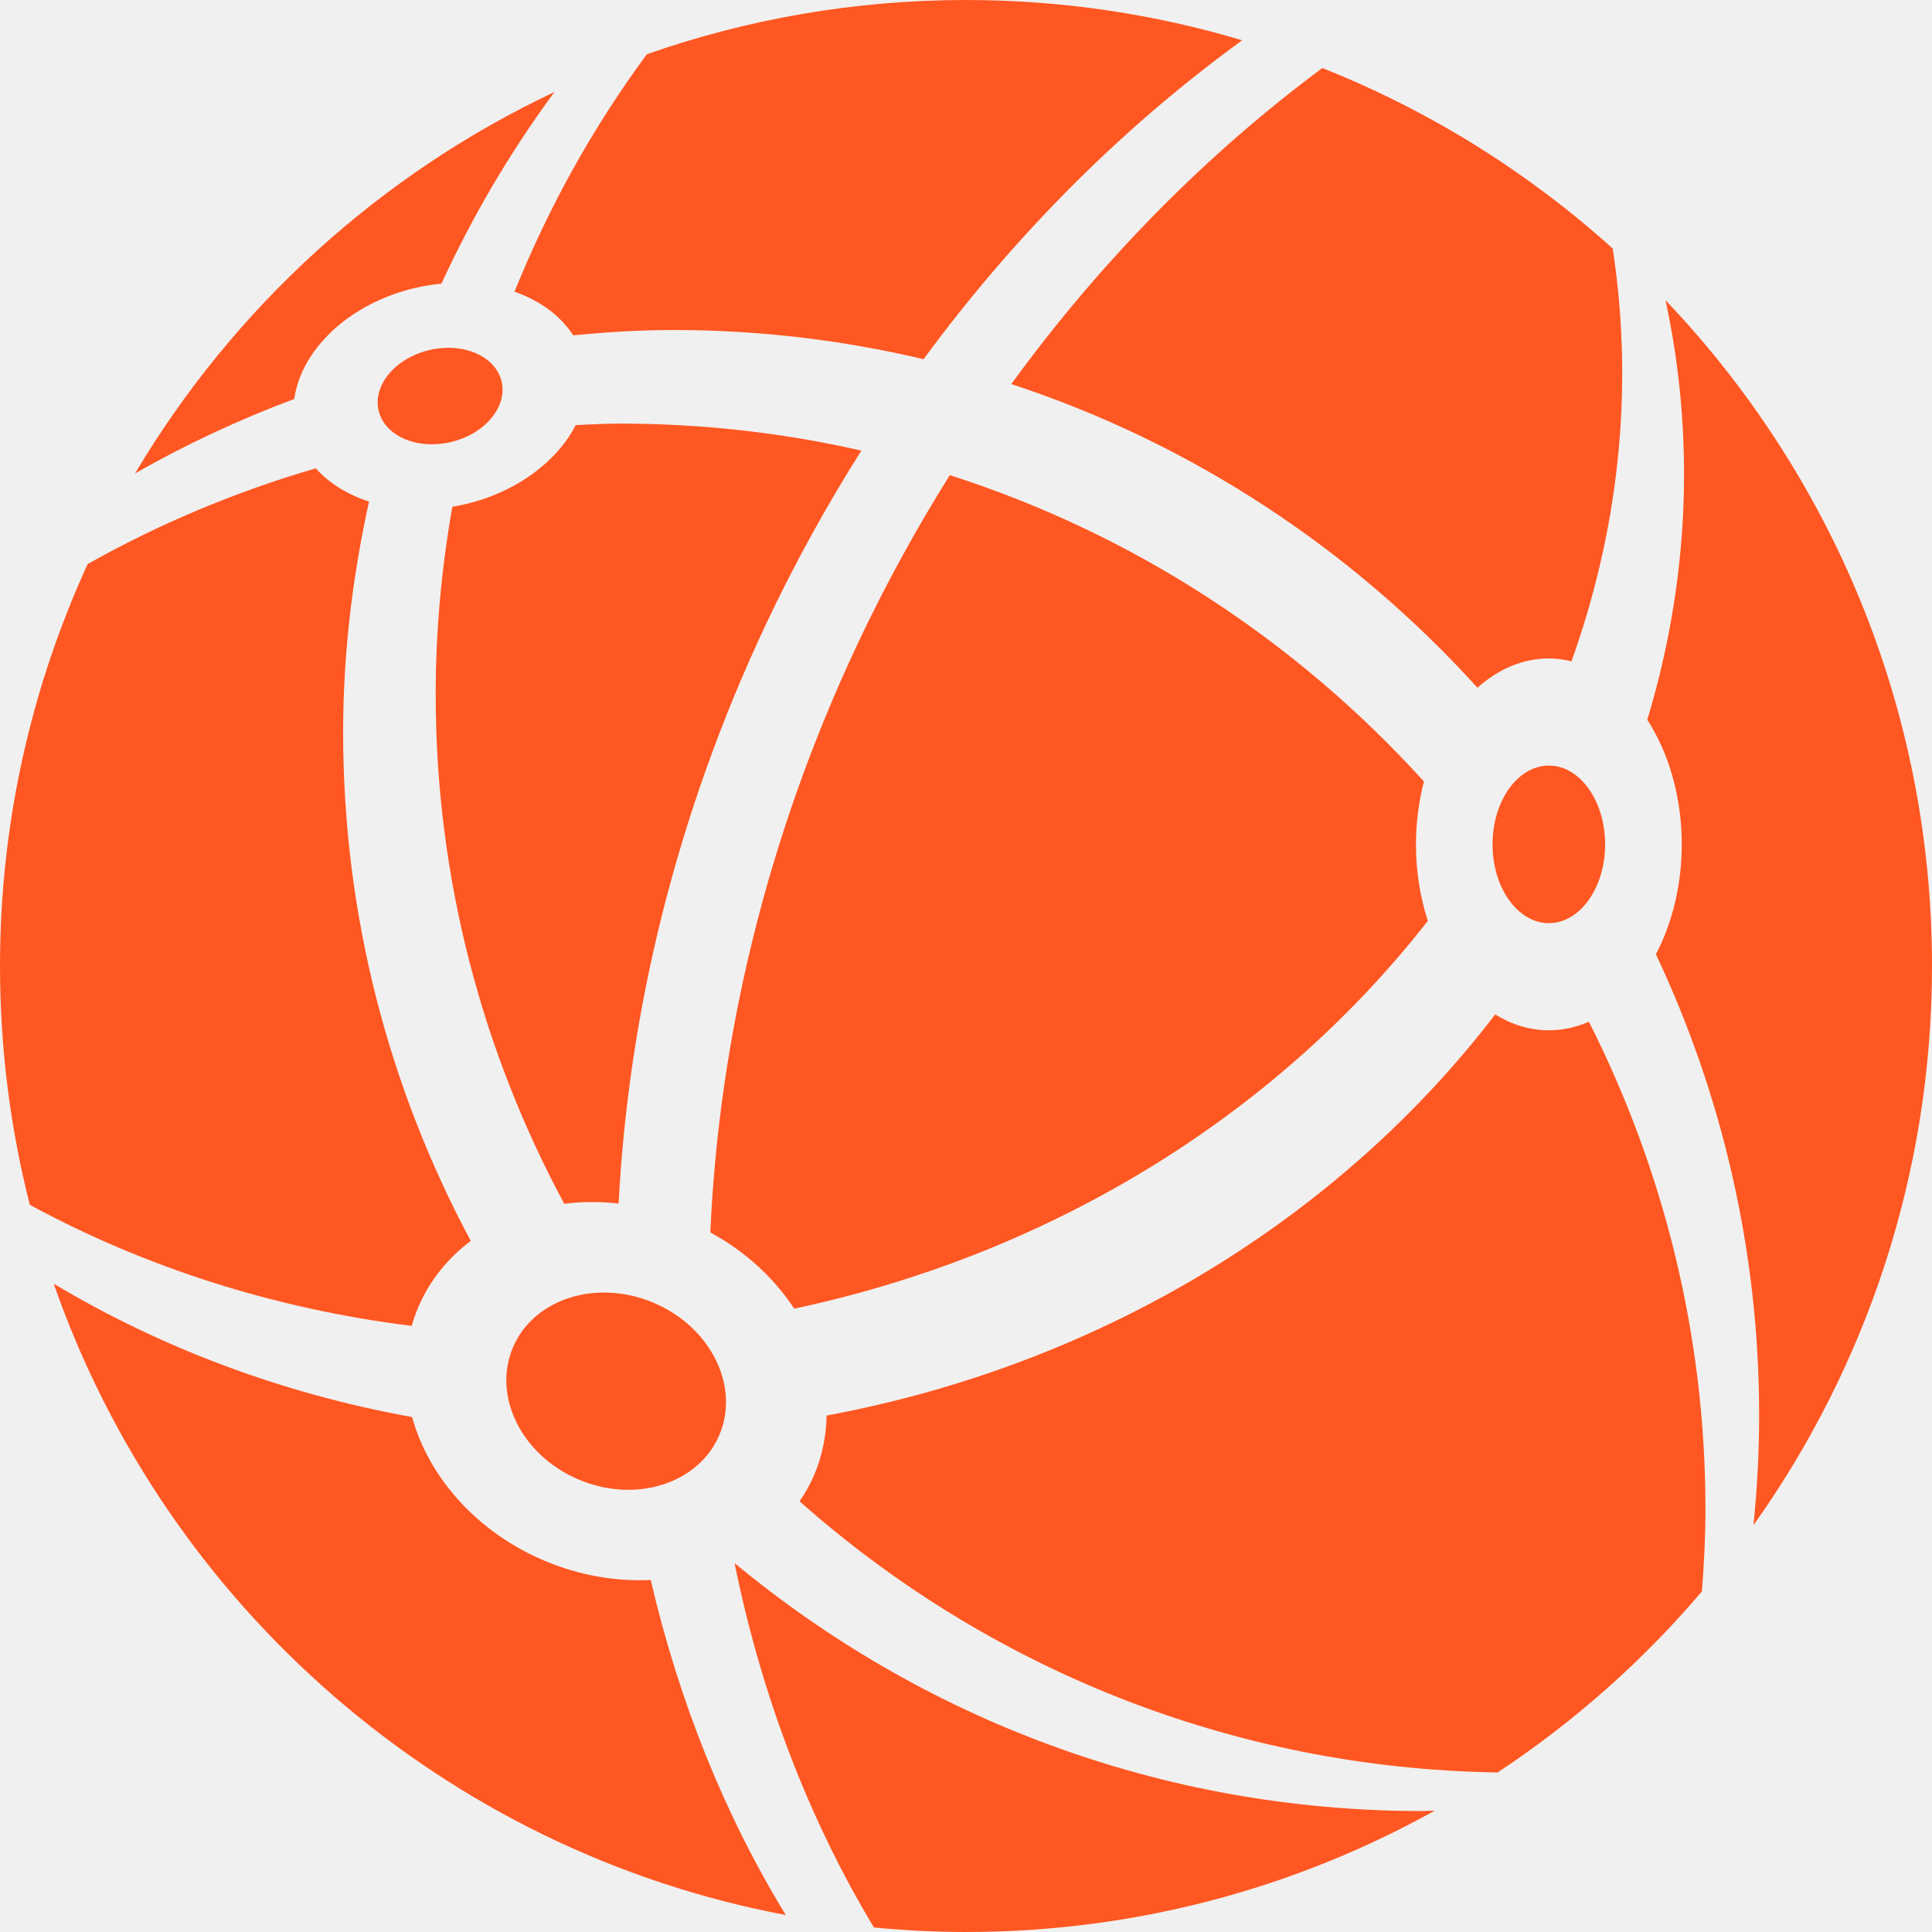
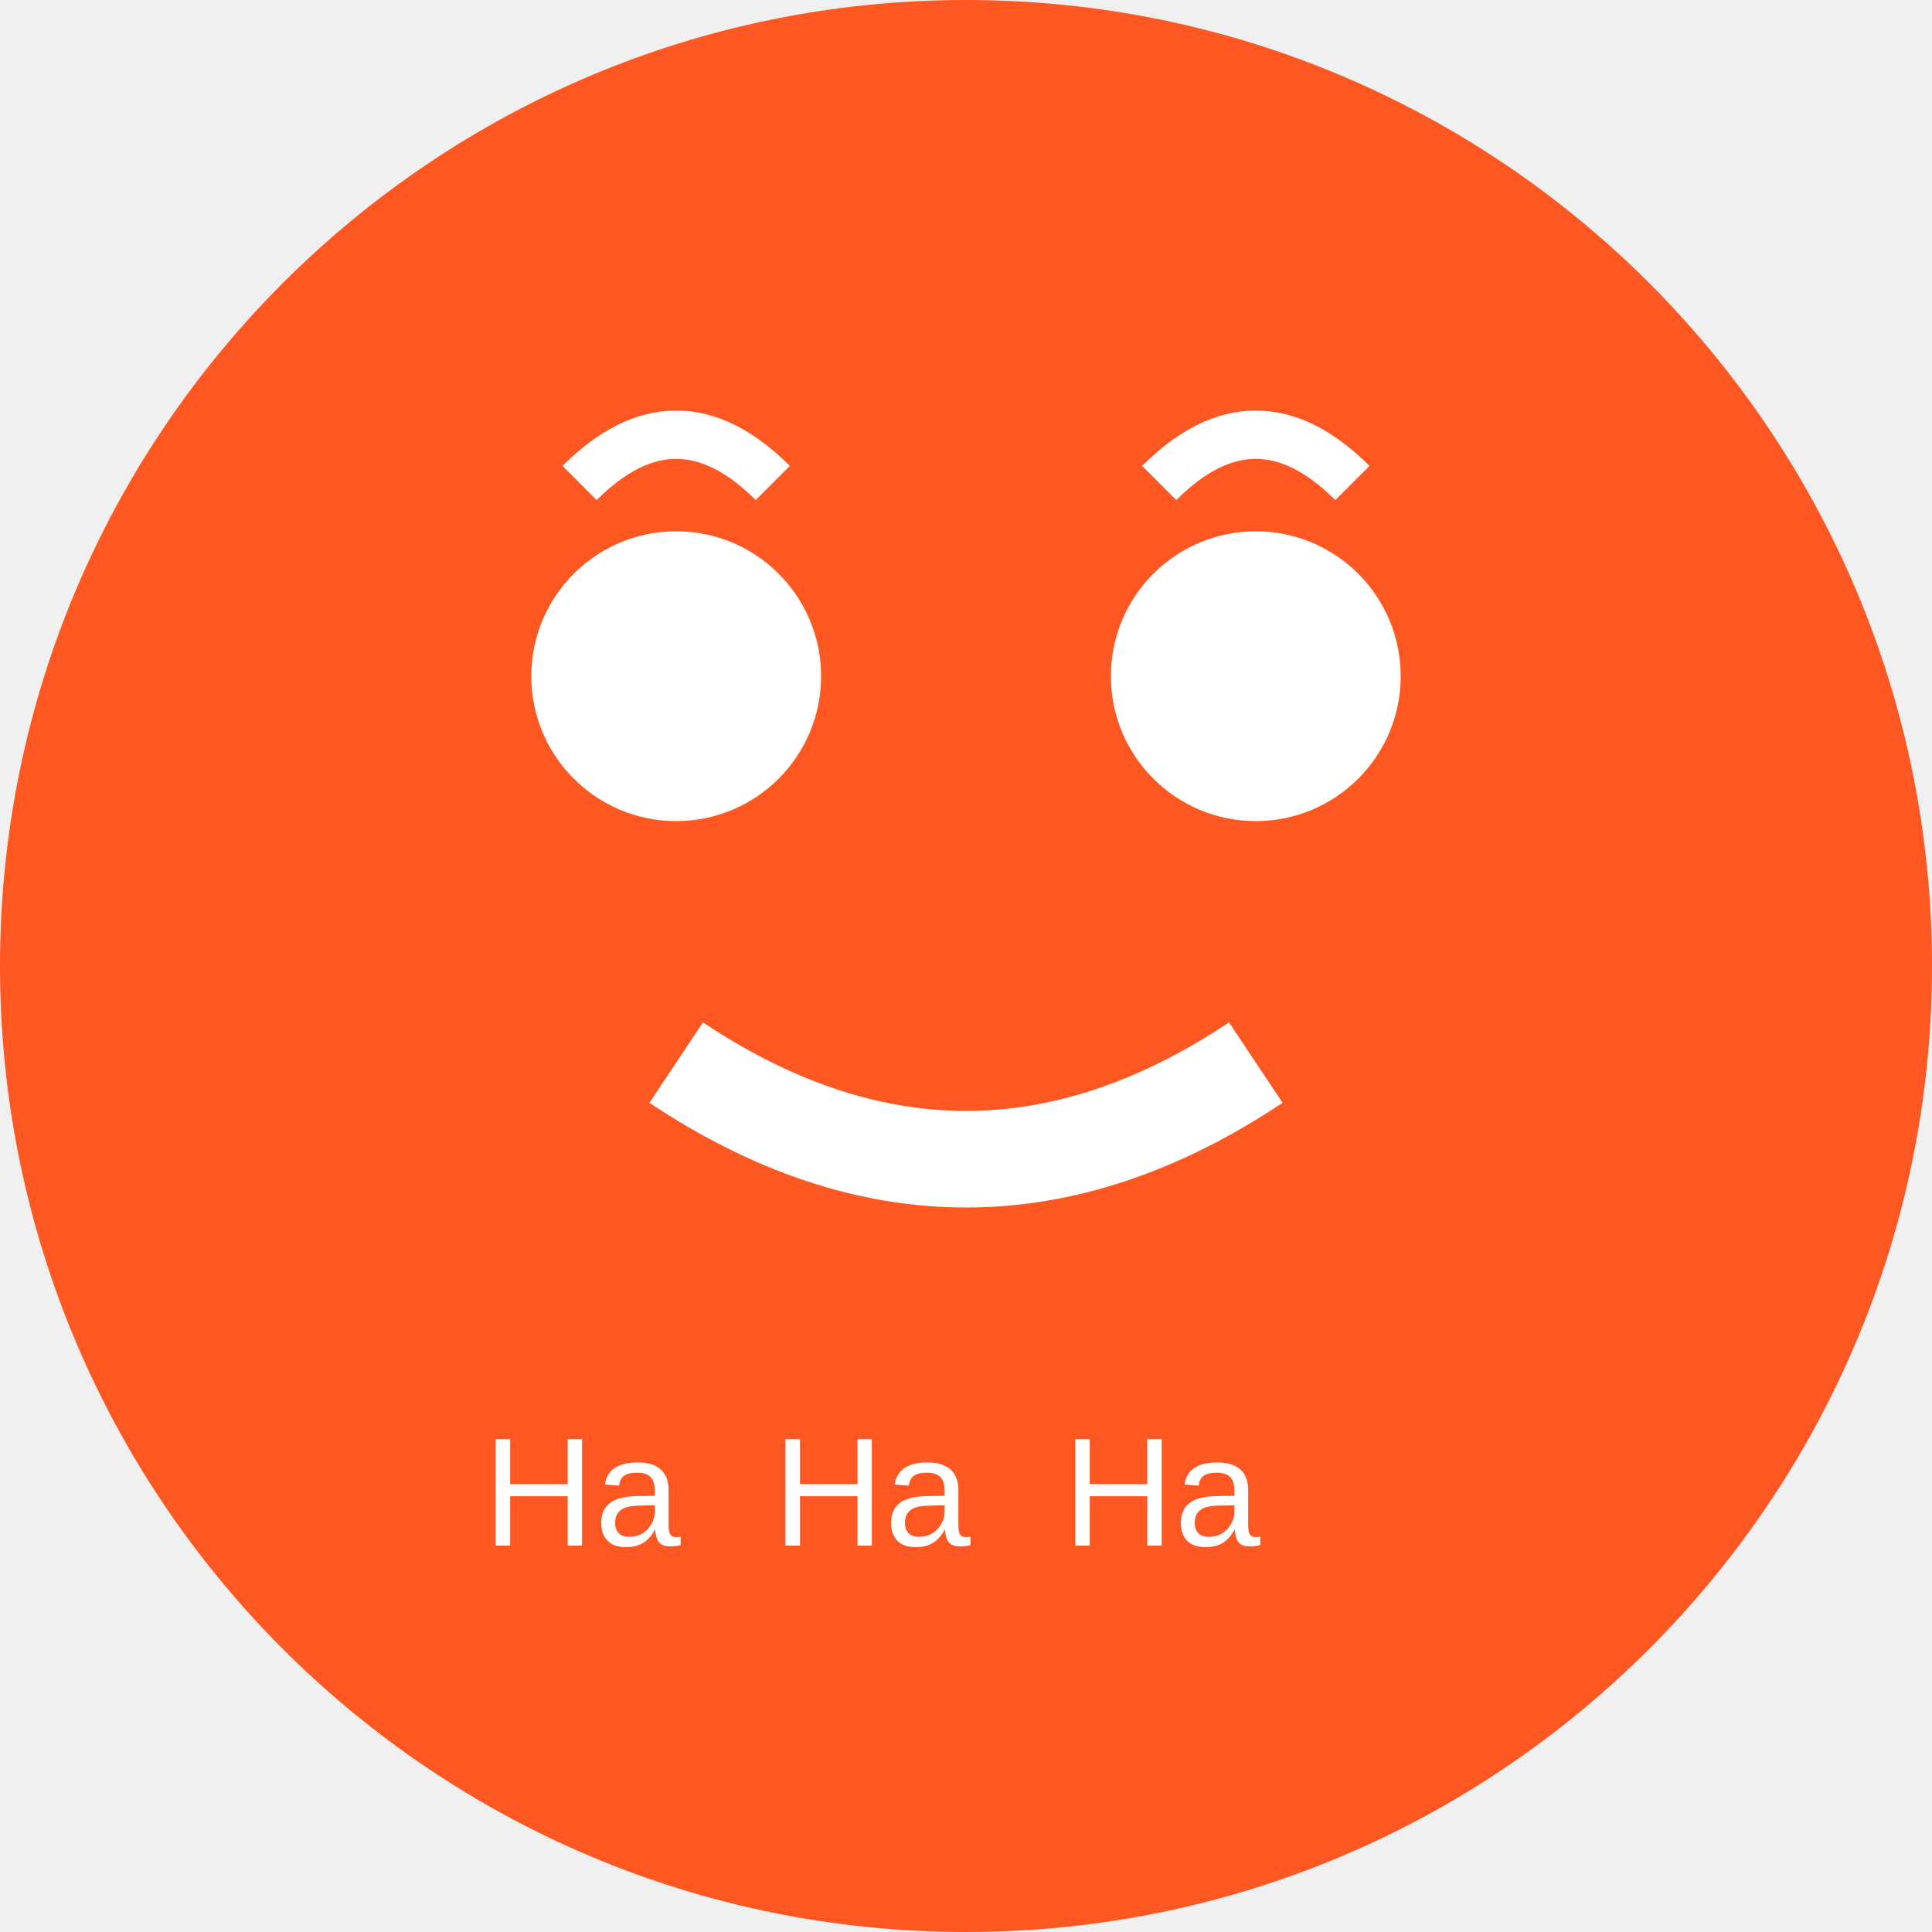
- <svg xmlns="http://www.w3.org/2000/svg" width="140" height="140" viewBox="0 0 140 140" fill="none">
-   <g clip-path="url(#clip0_109_2)">
-     <path d="M73.281 27.831C86.41 32.136 97.992 39.823 107.062 49.836C108.556 48.498 110.328 47.714 112.235 47.714C112.795 47.714 113.342 47.795 113.874 47.923C117.232 38.552 118.425 28.456 116.891 18.191C116.883 18.128 116.865 18.068 116.856 18.004C110.728 12.481 103.62 8.028 95.822 4.93C87.496 11.111 79.845 18.812 73.281 27.831Z" fill="#FF5722" />
-     <path d="M41.536 24.297C43.937 24.071 46.358 23.914 48.819 23.914C55.055 23.914 61.112 24.654 66.925 26.029C73.644 16.885 81.489 9.111 90.013 2.919C83.673 1.026 76.956 0 69.999 0C61.893 0 54.115 1.394 46.875 3.929C42.985 9.195 39.77 14.98 37.283 21.138C39.118 21.778 40.616 22.869 41.536 24.297Z" fill="#FF5722" />
-     <path d="M33.758 36.525C33.43 36.603 33.104 36.666 32.78 36.719C32.001 41.136 31.571 45.673 31.571 50.313C31.571 63.679 34.969 76.233 40.887 87.23C42.163 87.064 43.489 87.064 44.828 87.212C45.54 73.406 48.981 59.103 55.479 45.288C57.561 40.861 59.891 36.652 62.419 32.653C56.794 31.371 50.939 30.695 44.923 30.695C43.847 30.695 42.784 30.756 41.718 30.804C40.376 33.421 37.468 35.642 33.758 36.525Z" fill="#FF5722" />
-     <path d="M68.825 34.431C66.4 38.309 64.155 42.38 62.144 46.658C55.531 60.716 52.095 75.274 51.473 89.304C54.038 90.698 56.103 92.628 57.554 94.83C76.67 90.758 92.769 80.435 103.466 66.731C102.918 65.039 102.606 63.166 102.606 61.188C102.606 59.586 102.818 58.054 103.182 56.63C93.978 46.468 82.192 38.703 68.825 34.431Z" fill="#FF5722" />
-     <path d="M30.303 94.738C31.132 92.778 32.464 91.164 34.114 89.921C28.227 78.942 24.864 66.407 24.864 53.077C24.864 47.324 25.552 41.74 26.741 36.345C25.178 35.841 23.845 35.016 22.883 33.936C17.07 35.635 11.525 37.958 6.352 40.873C2.286 49.744 0 59.604 0 70.001C0 75.976 0.753 81.773 2.161 87.307C10.484 91.821 19.869 94.846 29.834 96.079C29.963 95.628 30.116 95.18 30.303 94.738Z" fill="#FF5722" />
-     <path d="M112.235 74.659C110.851 74.659 109.536 74.245 108.348 73.508C97.267 87.986 80.201 98.794 59.901 102.574C59.87 104.028 59.59 105.479 59.003 106.87C58.712 107.555 58.347 108.19 57.943 108.794C71.453 120.769 89.117 128.143 108.521 128.439C114.059 124.782 119.043 120.358 123.326 115.321C123.478 113.35 123.584 111.366 123.584 109.355C123.584 96.638 120.503 84.663 115.138 74.037C114.221 74.439 113.246 74.659 112.235 74.659Z" fill="#FF5722" />
-     <path d="M53.229 113.268C55.171 122.836 58.576 131.772 63.328 139.674C65.526 139.88 67.748 140 70.001 140C82.332 140 93.908 136.801 103.97 131.205C103.651 131.208 103.339 131.235 103.022 131.235C84.087 131.233 66.749 124.474 53.229 113.268Z" fill="#FF5722" />
-     <path d="M39.46 113.097C34.519 111.01 31.068 107.032 29.861 102.687C20.459 100.985 11.661 97.671 3.893 93.023C12.027 116.379 32.179 134.097 56.942 138.772C52.48 131.475 49.199 123.265 47.153 114.489C44.652 114.611 42.015 114.177 39.46 113.097Z" fill="#FF5722" />
-     <path d="M30.032 20.877C30.689 20.72 31.343 20.618 31.988 20.555C34.253 15.632 36.994 10.975 40.184 6.662C27.499 12.644 16.906 22.321 9.786 34.309C13.455 32.207 17.317 30.409 21.325 28.909C21.817 25.351 25.266 22.012 30.032 20.877Z" fill="#FF5722" />
-     <path d="M140 70.001C140 51.293 132.647 34.313 120.691 21.755C120.954 22.987 121.185 24.233 121.374 25.495C122.74 34.646 121.936 43.665 119.368 52.157C120.914 54.547 121.865 57.709 121.865 61.188C121.865 64.168 121.166 66.915 119.993 69.146C124.772 79.295 127.475 90.614 127.475 102.576C127.475 105.259 127.326 107.904 127.063 110.52C135.197 99.081 140 85.106 140 70.001Z" fill="#FF5722" />
-     <path d="M41.941 107.218C46.073 108.965 50.636 107.512 52.132 103.973C53.628 100.434 51.491 96.149 47.358 94.402C43.226 92.655 38.663 94.108 37.167 97.647C35.671 101.186 37.808 105.471 41.941 107.218Z" fill="#FF5722" />
-     <path d="M112.235 66.895C114.487 66.895 116.313 64.339 116.313 61.186C116.313 58.033 114.487 55.477 112.235 55.477C109.982 55.477 108.156 58.033 108.156 61.186C108.156 64.339 109.982 66.895 112.235 66.895Z" fill="#FF5722" />
-     <path d="M32.686 32.029C35.146 31.442 36.785 29.476 36.346 27.637C35.908 25.799 33.559 24.784 31.099 25.37C28.639 25.956 27 27.922 27.438 29.761C27.877 31.6 30.226 32.615 32.686 32.029Z" fill="#FF5722" />
-   </g>
-   <defs>
-     <clipPath id="clip0_109_2">
-       <rect width="140" height="140" fill="white" />
-     </clipPath>
-   </defs>
+ <svg xmlns="http://www.w3.org/2000/svg" viewBox="0 0 200 200" width="200" height="200" fill="#FF5722">
+   <circle cx="100" cy="100" r="100" fill="#FF5722" />
+   <circle cx="70" cy="70" r="15" fill="white" />
+   <circle cx="130" cy="70" r="15" fill="white" />
+   <path d="M70 110 Q100 130 130 110" fill="transparent" stroke="white" stroke-width="10" />
+   <path d="M60 50 Q70 40 80 50" fill="transparent" stroke="white" stroke-width="5" />
+   <path d="M120 50 Q130 40 140 50" fill="transparent" stroke="white" stroke-width="5" />
+   <text x="50" y="160" font-family="Arial" font-size="16" fill="white">Ha</text>
+   <text x="80" y="160" font-family="Arial" font-size="16" fill="white">Ha</text>
+   <text x="110" y="160" font-family="Arial" font-size="16" fill="white">Ha</text>
</svg>
